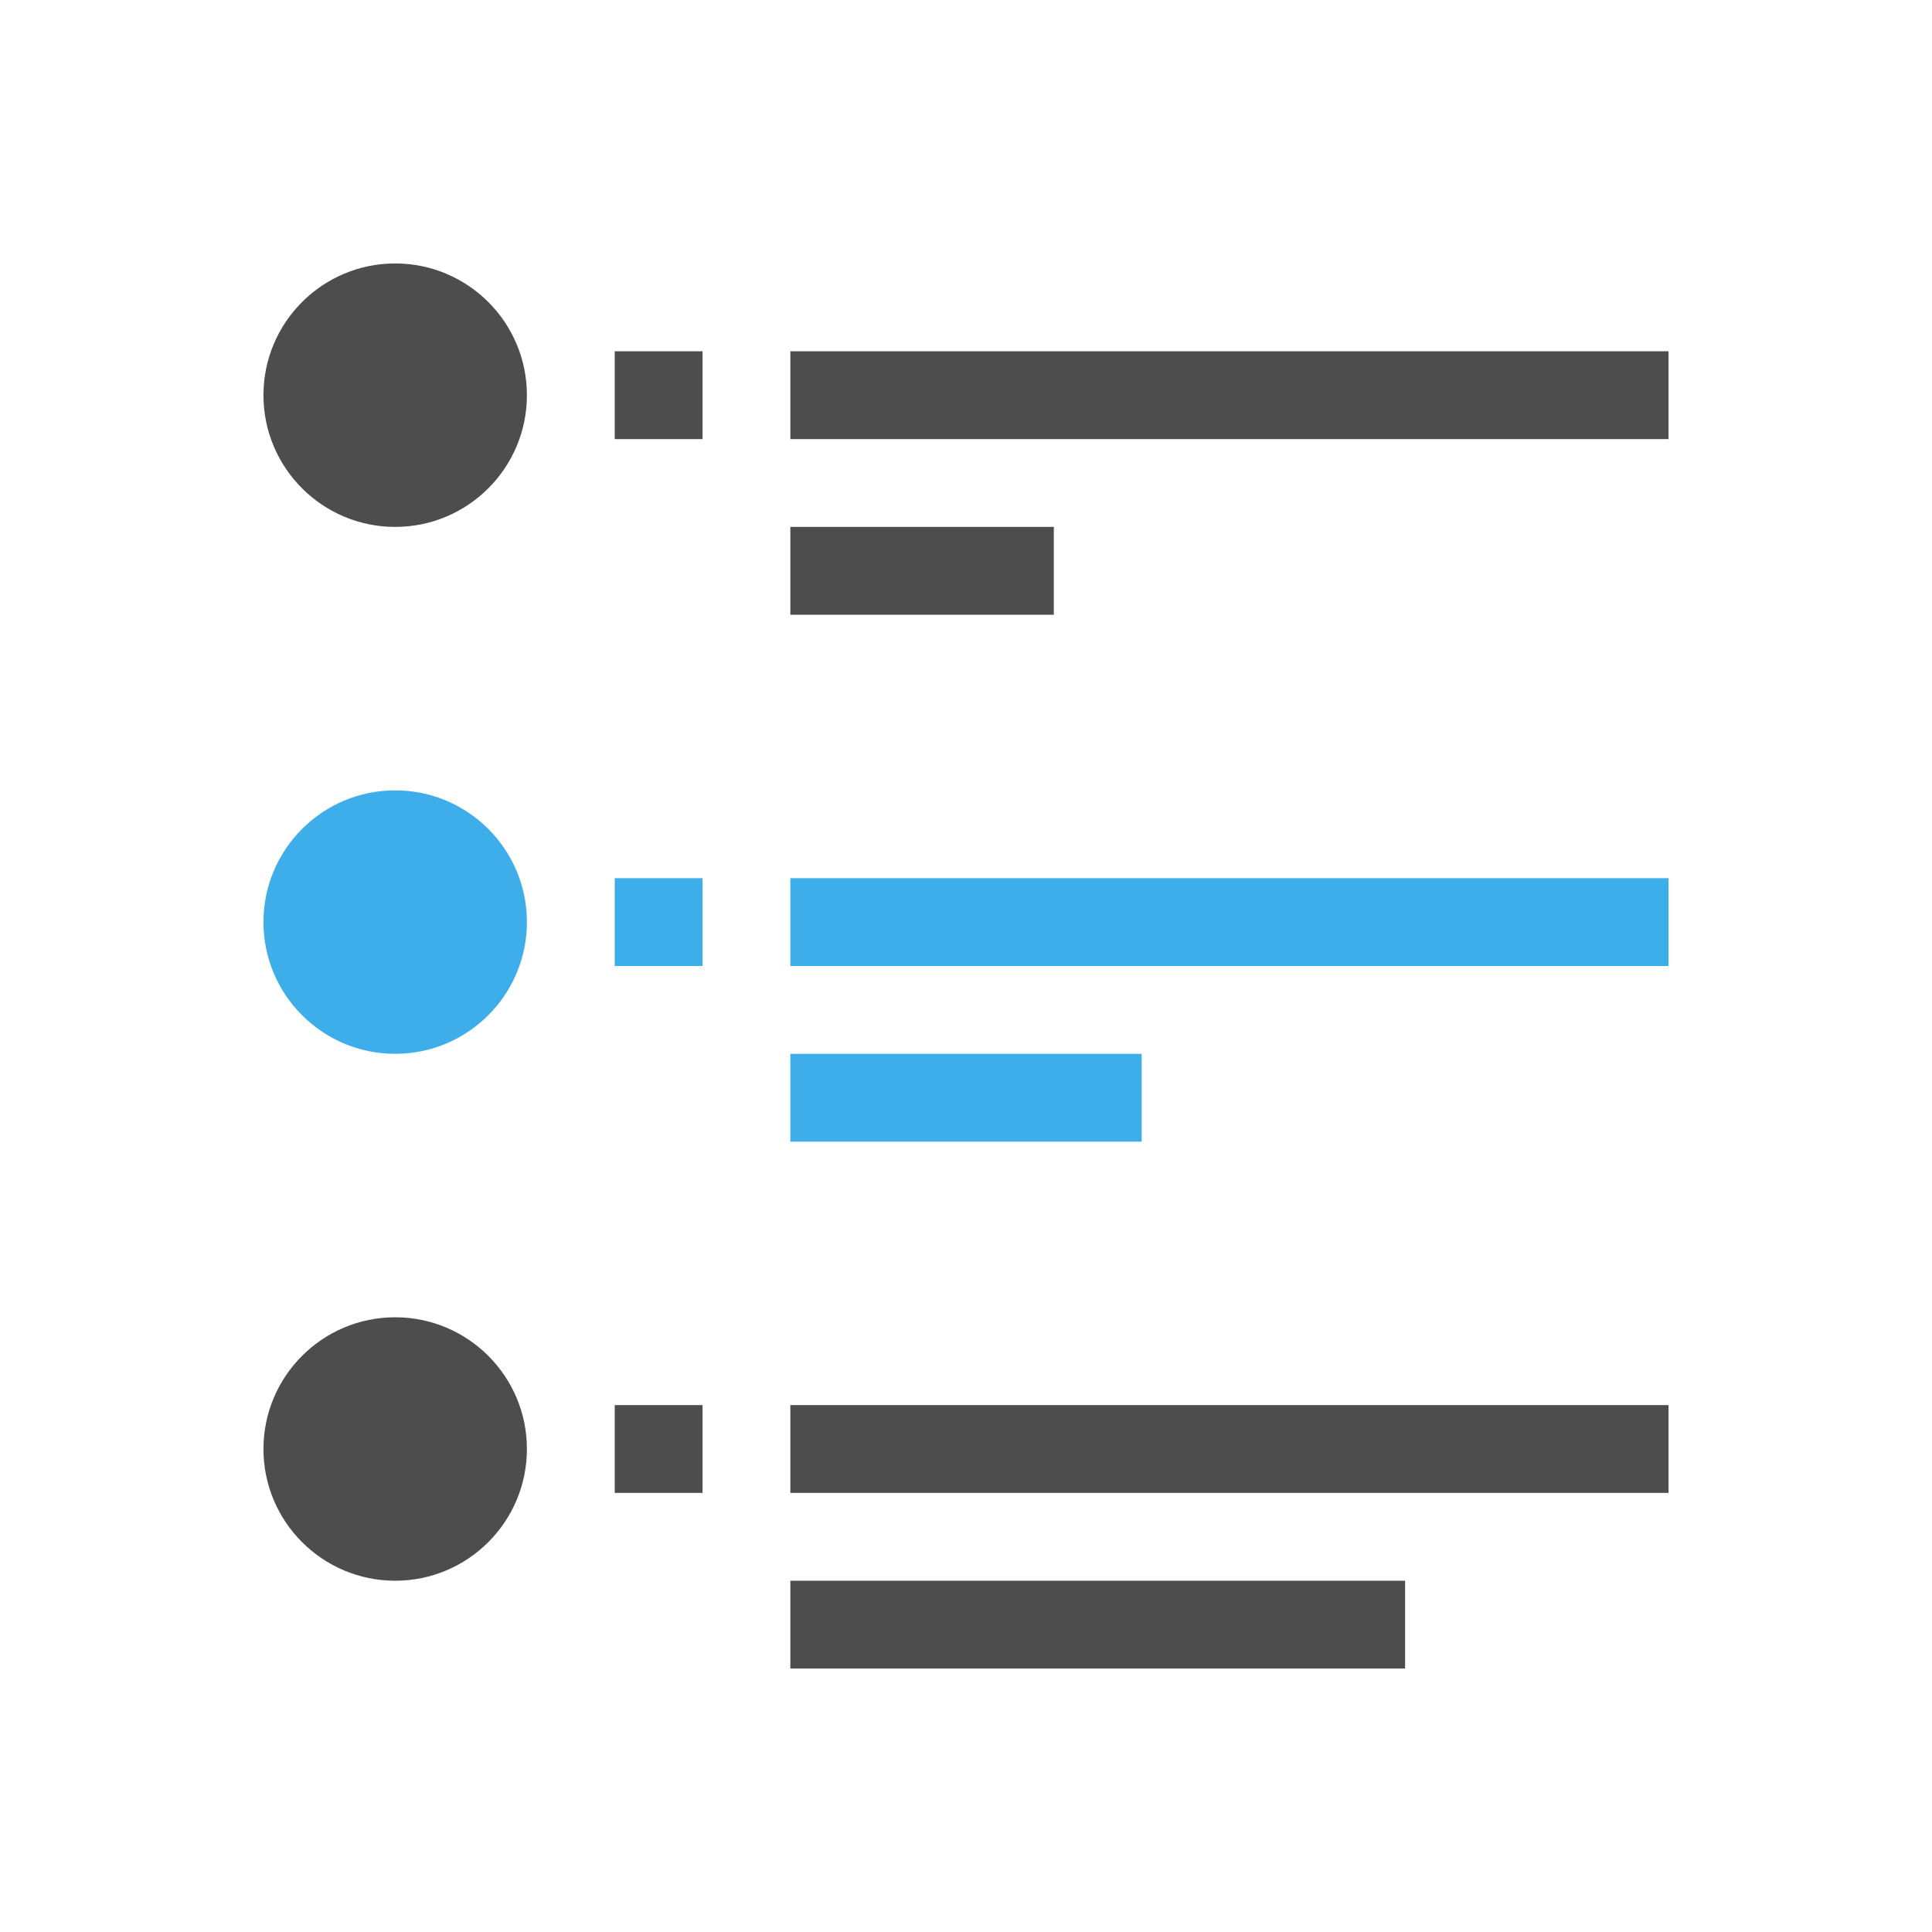
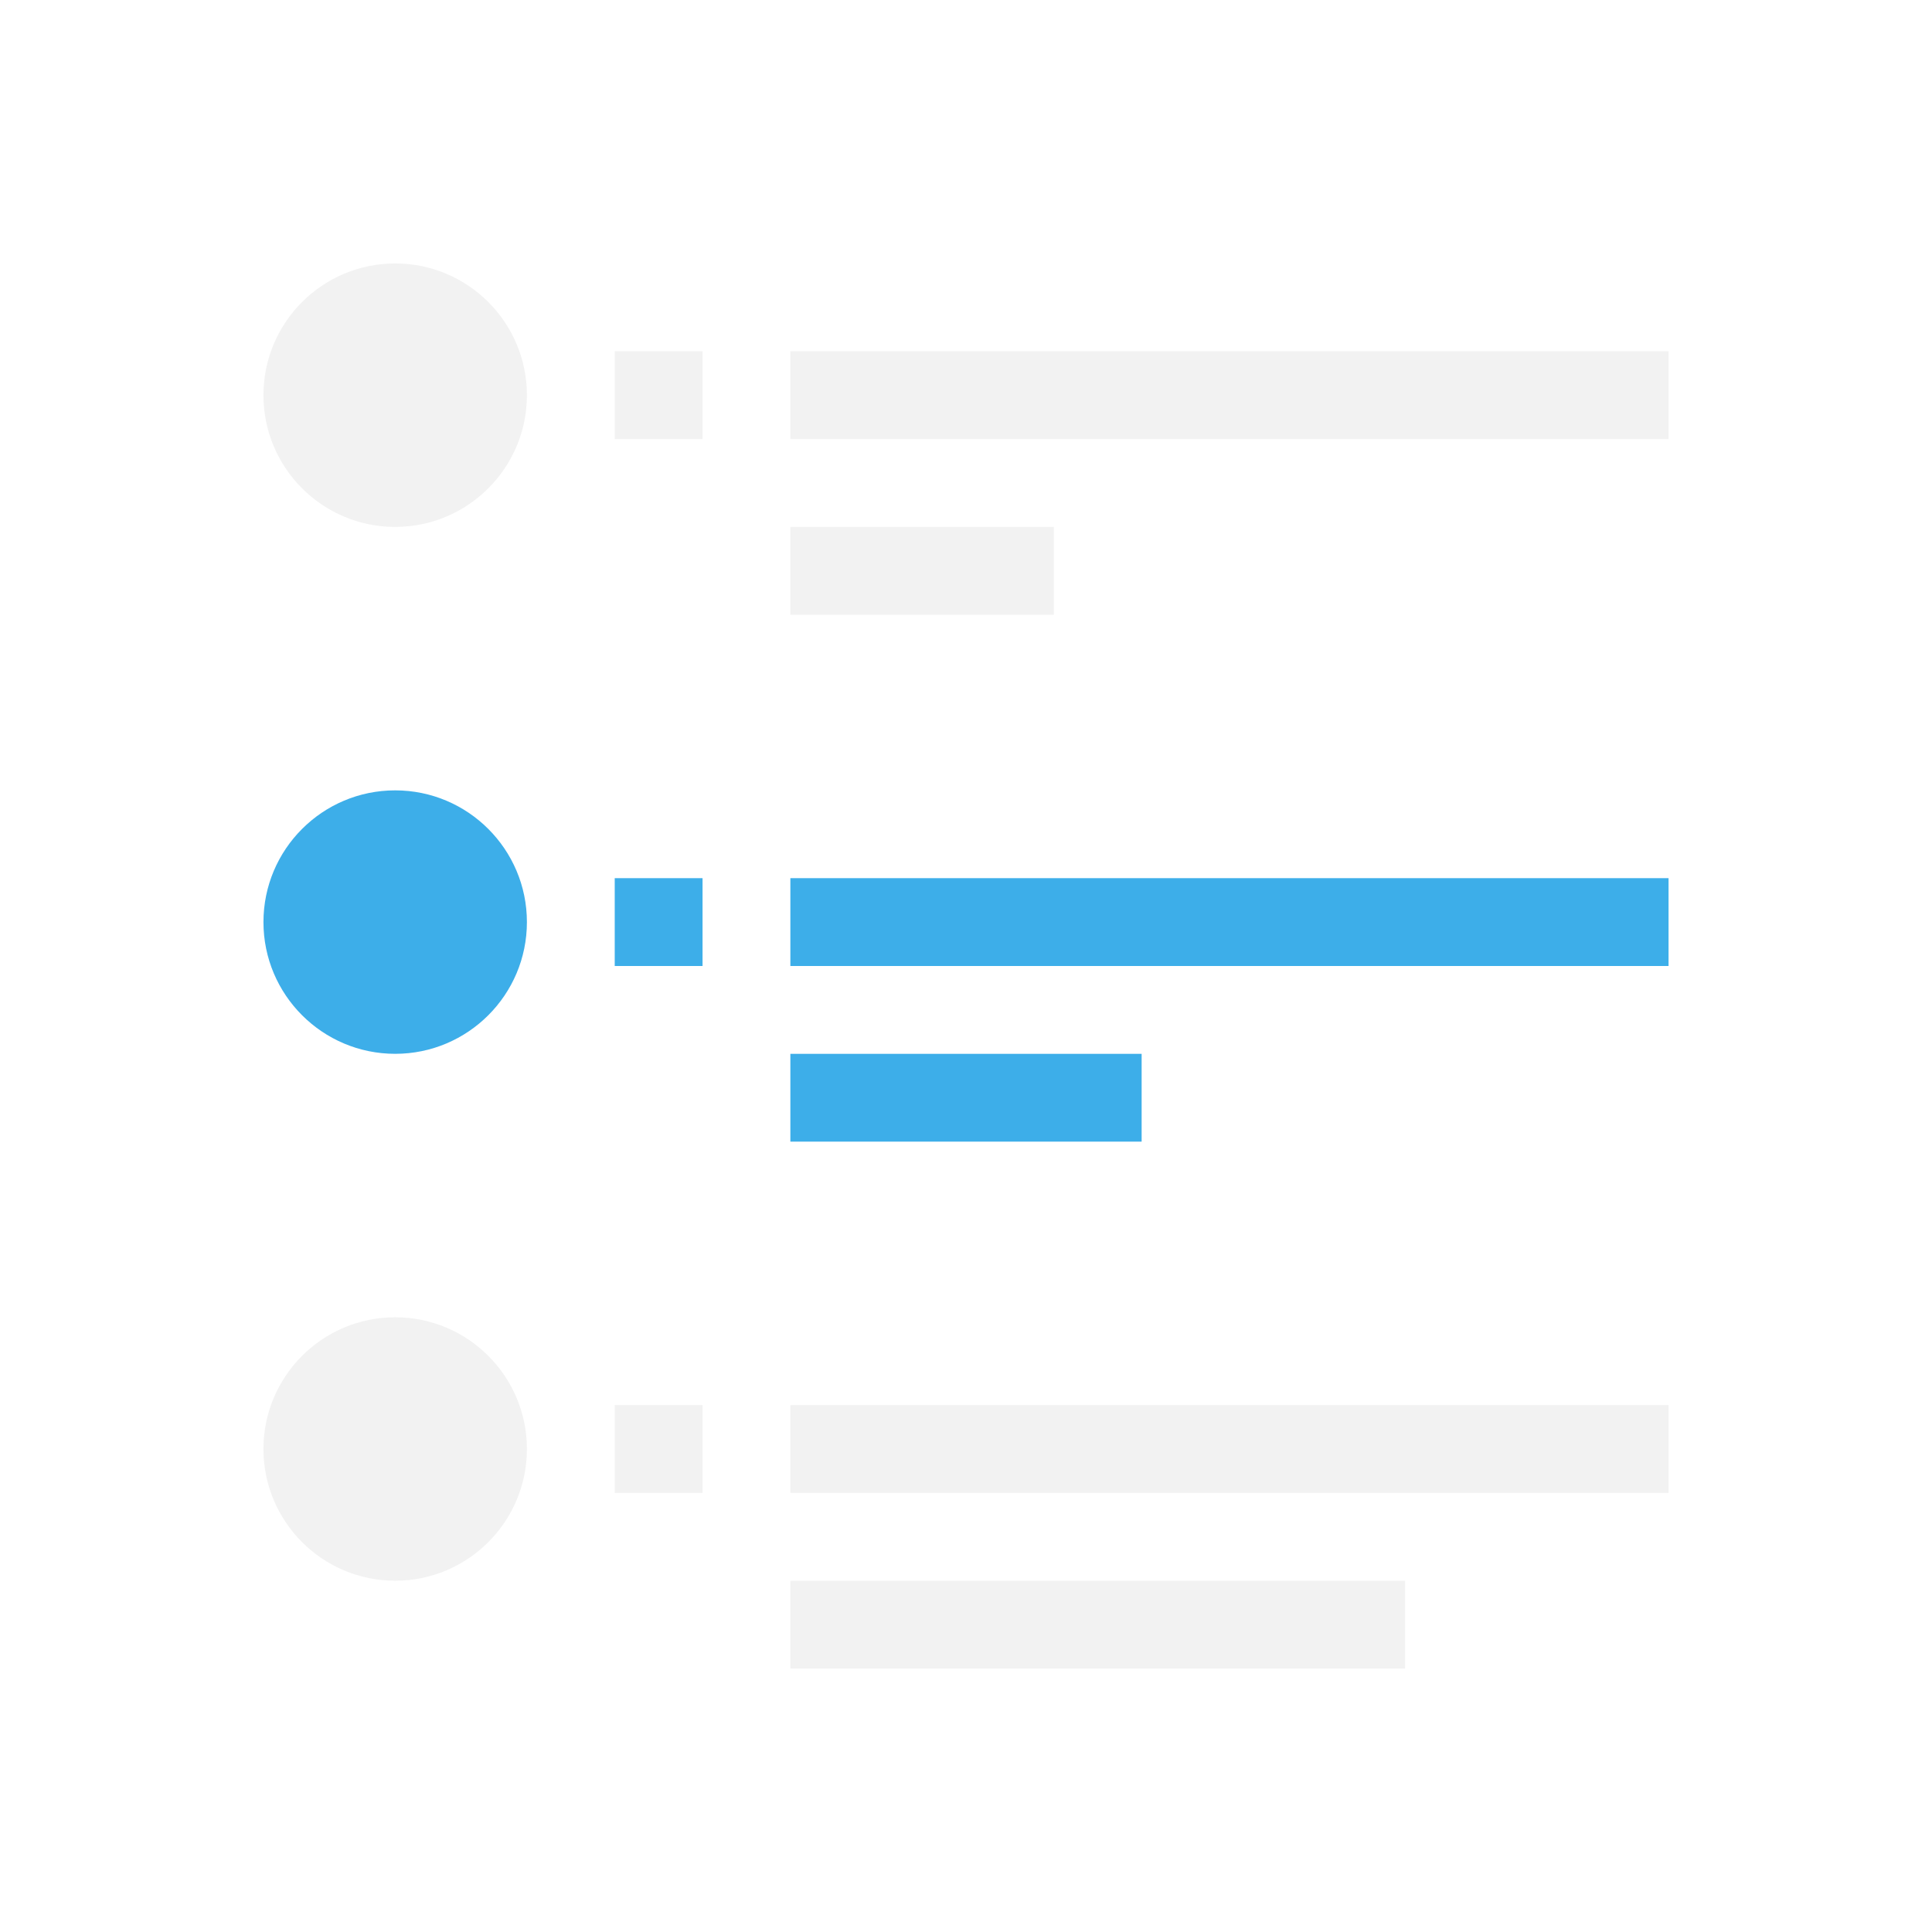
<svg xmlns="http://www.w3.org/2000/svg" viewBox="0 0 22 22">
  <defs id="defs3051">
    <style type="text/css" id="current-color-scheme">
      .ColorScheme-Text {
-         color:#4d4d4d;
+         color:#f2f2f2;
      }
      .ColorScheme-Highlight {
        color:#3daee9;
      }
      </style>
  </defs>
  <path style="fill:currentColor;fill-opacity:1;stroke:none" d="M 4.5,3 C 3.672,3 3,3.672 3,4.5 3,5.328 3.672,6 4.5,6 5.328,6 6,5.328 6,4.5 6,3.672 5.328,3 4.5,3 Z M 7,4 7,5 8,5 8,4 Z m 2,0 0,1 10,0 0,-1 z m 0,2 0,1 3,0 0,-1 z M 4.5,15 C 3.672,15 3,15.672 3,16.5 3,17.328 3.672,18 4.5,18 5.328,18 6,17.328 6,16.5 6,15.672 5.328,15 4.5,15 Z m 2.5,1 0,1 1,0 0,-1 z m 2,0 0,1 10,0 0,-1 z m 0,2 0,1 7,0 0,-1 z" class="ColorScheme-Text" />
  <path style="fill:currentColor;fill-opacity:1;stroke:none" d="M 4.5,9 C 3.672,9 3,9.672 3,10.5 3,11.328 3.672,12 4.5,12 5.328,12 6,11.328 6,10.5 6,9.672 5.328,9 4.5,9 Z m 2.5,1 0,1 1,0 0,-1 z m 2,0 0,1 10,0 0,-1 z m 0,2 0,1 4,0 0,-1 z" class="ColorScheme-Highlight" />
</svg>
